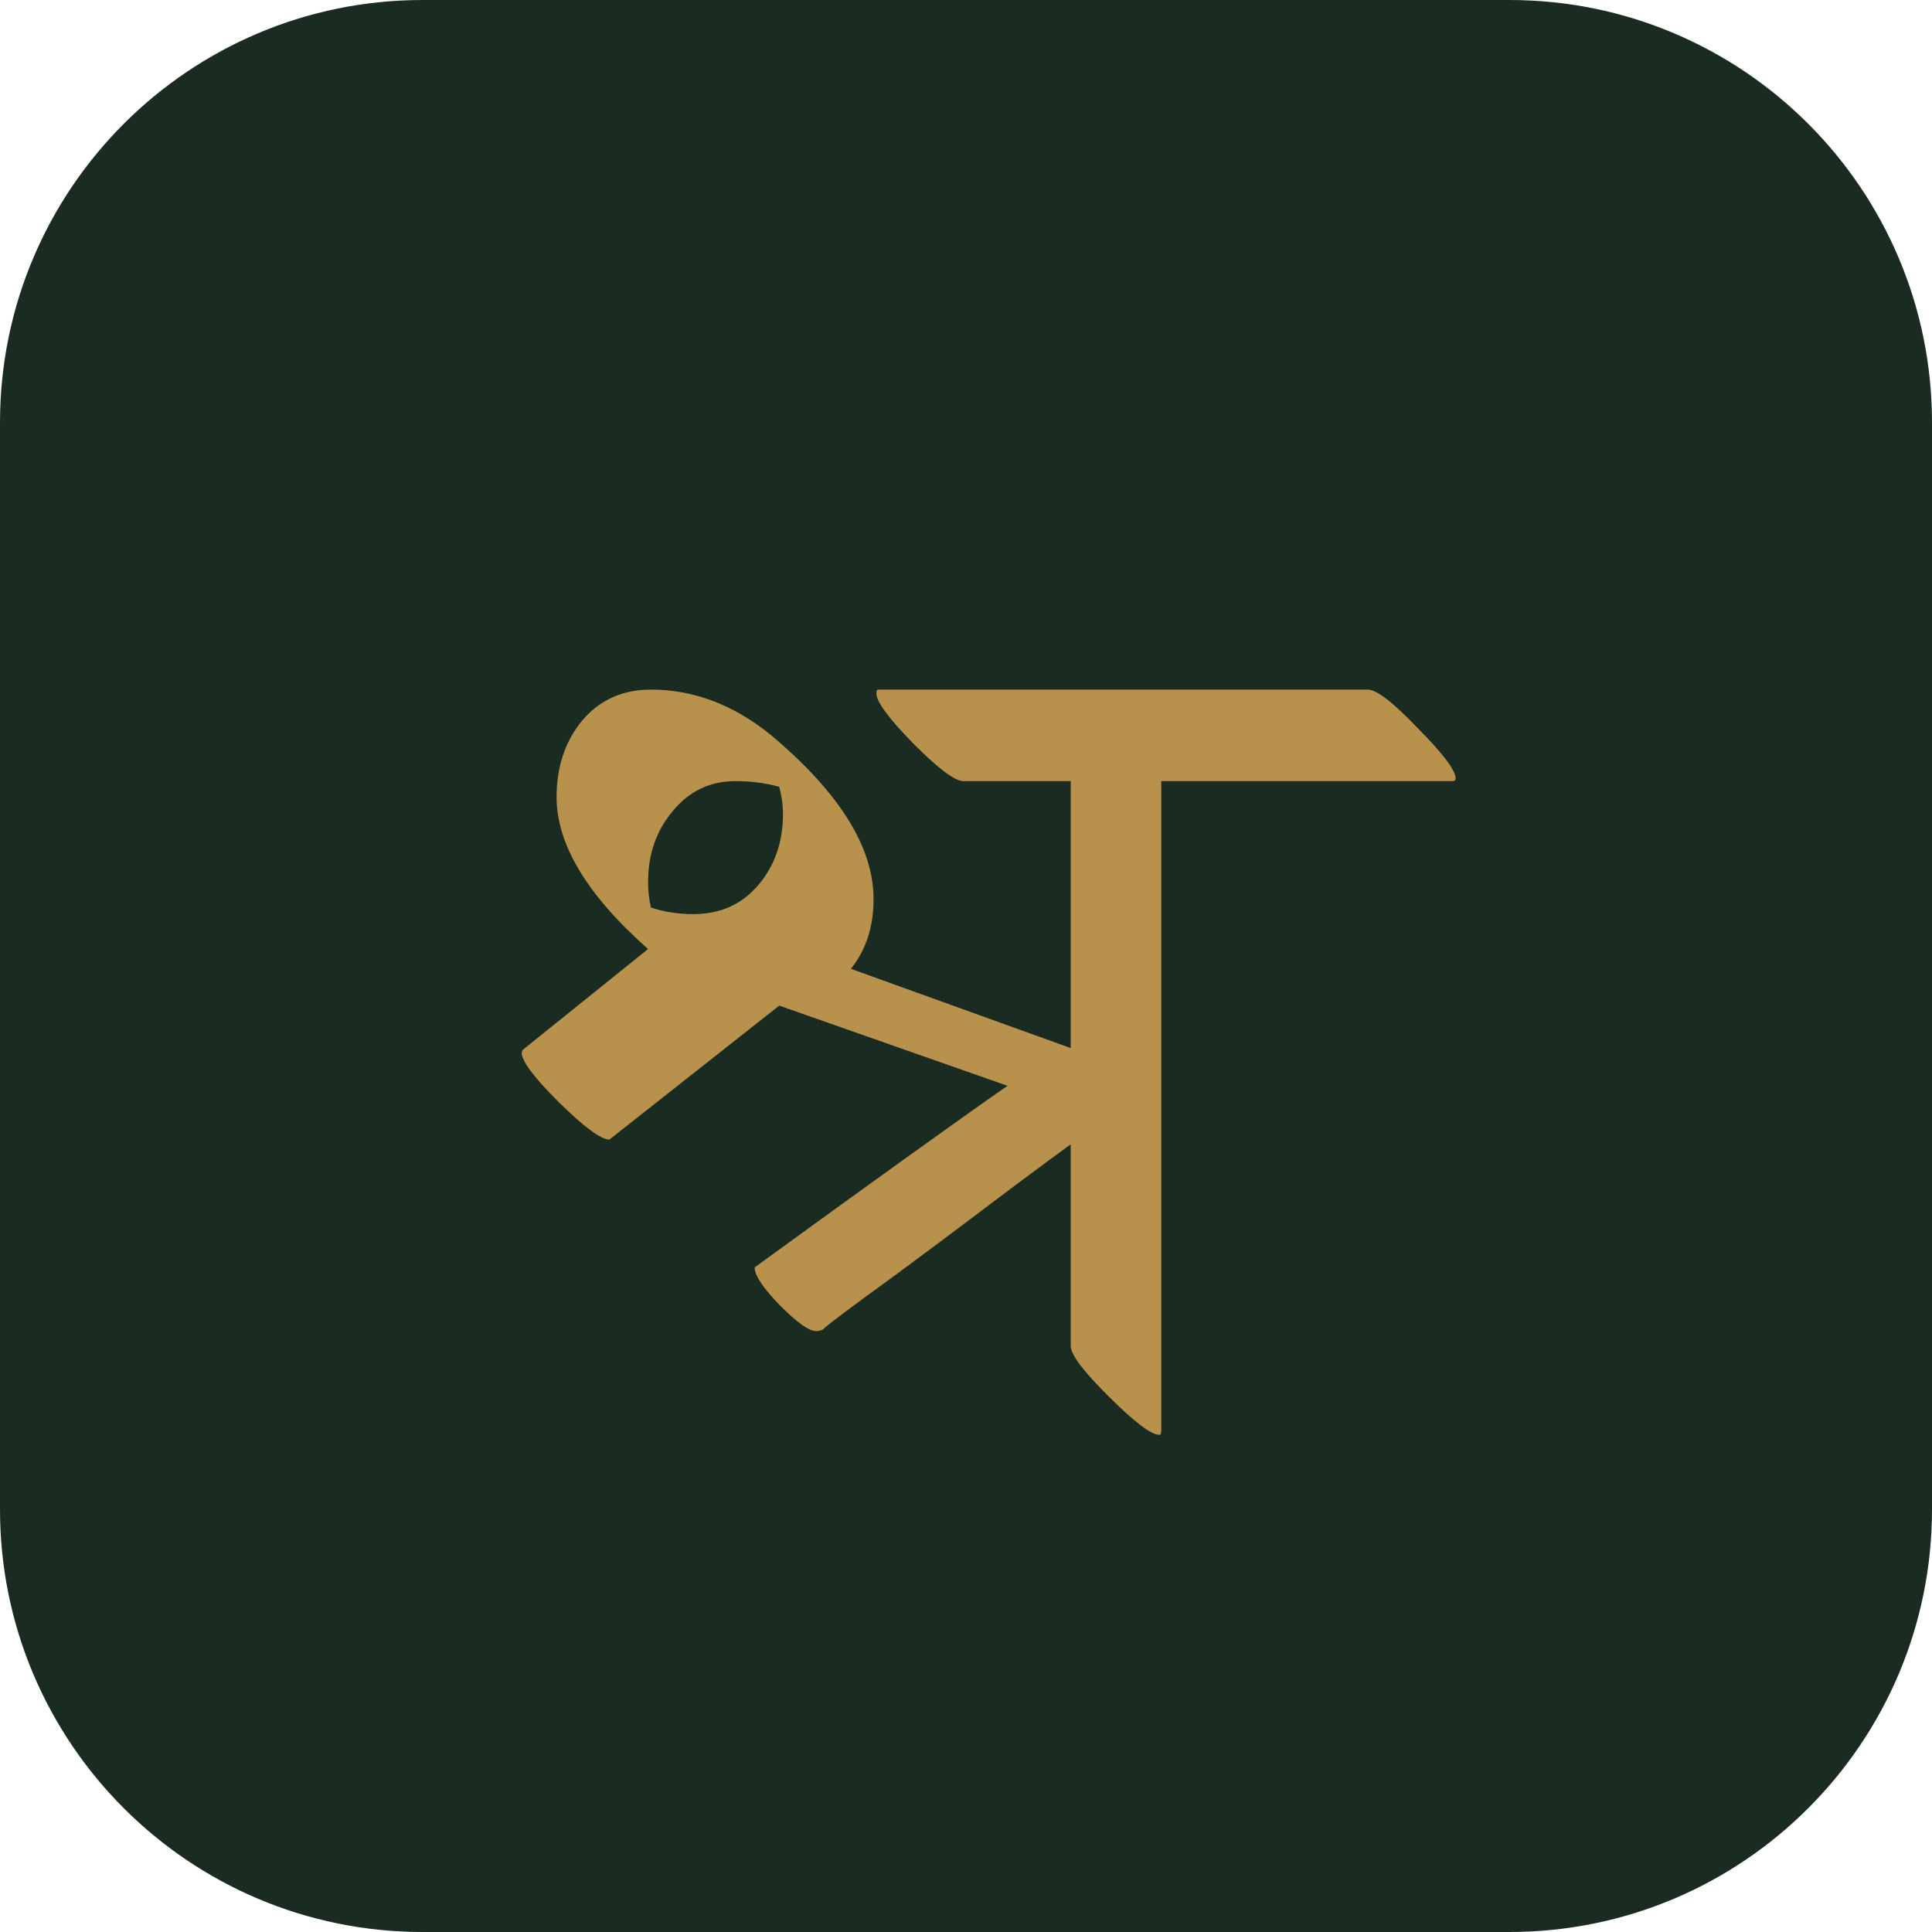
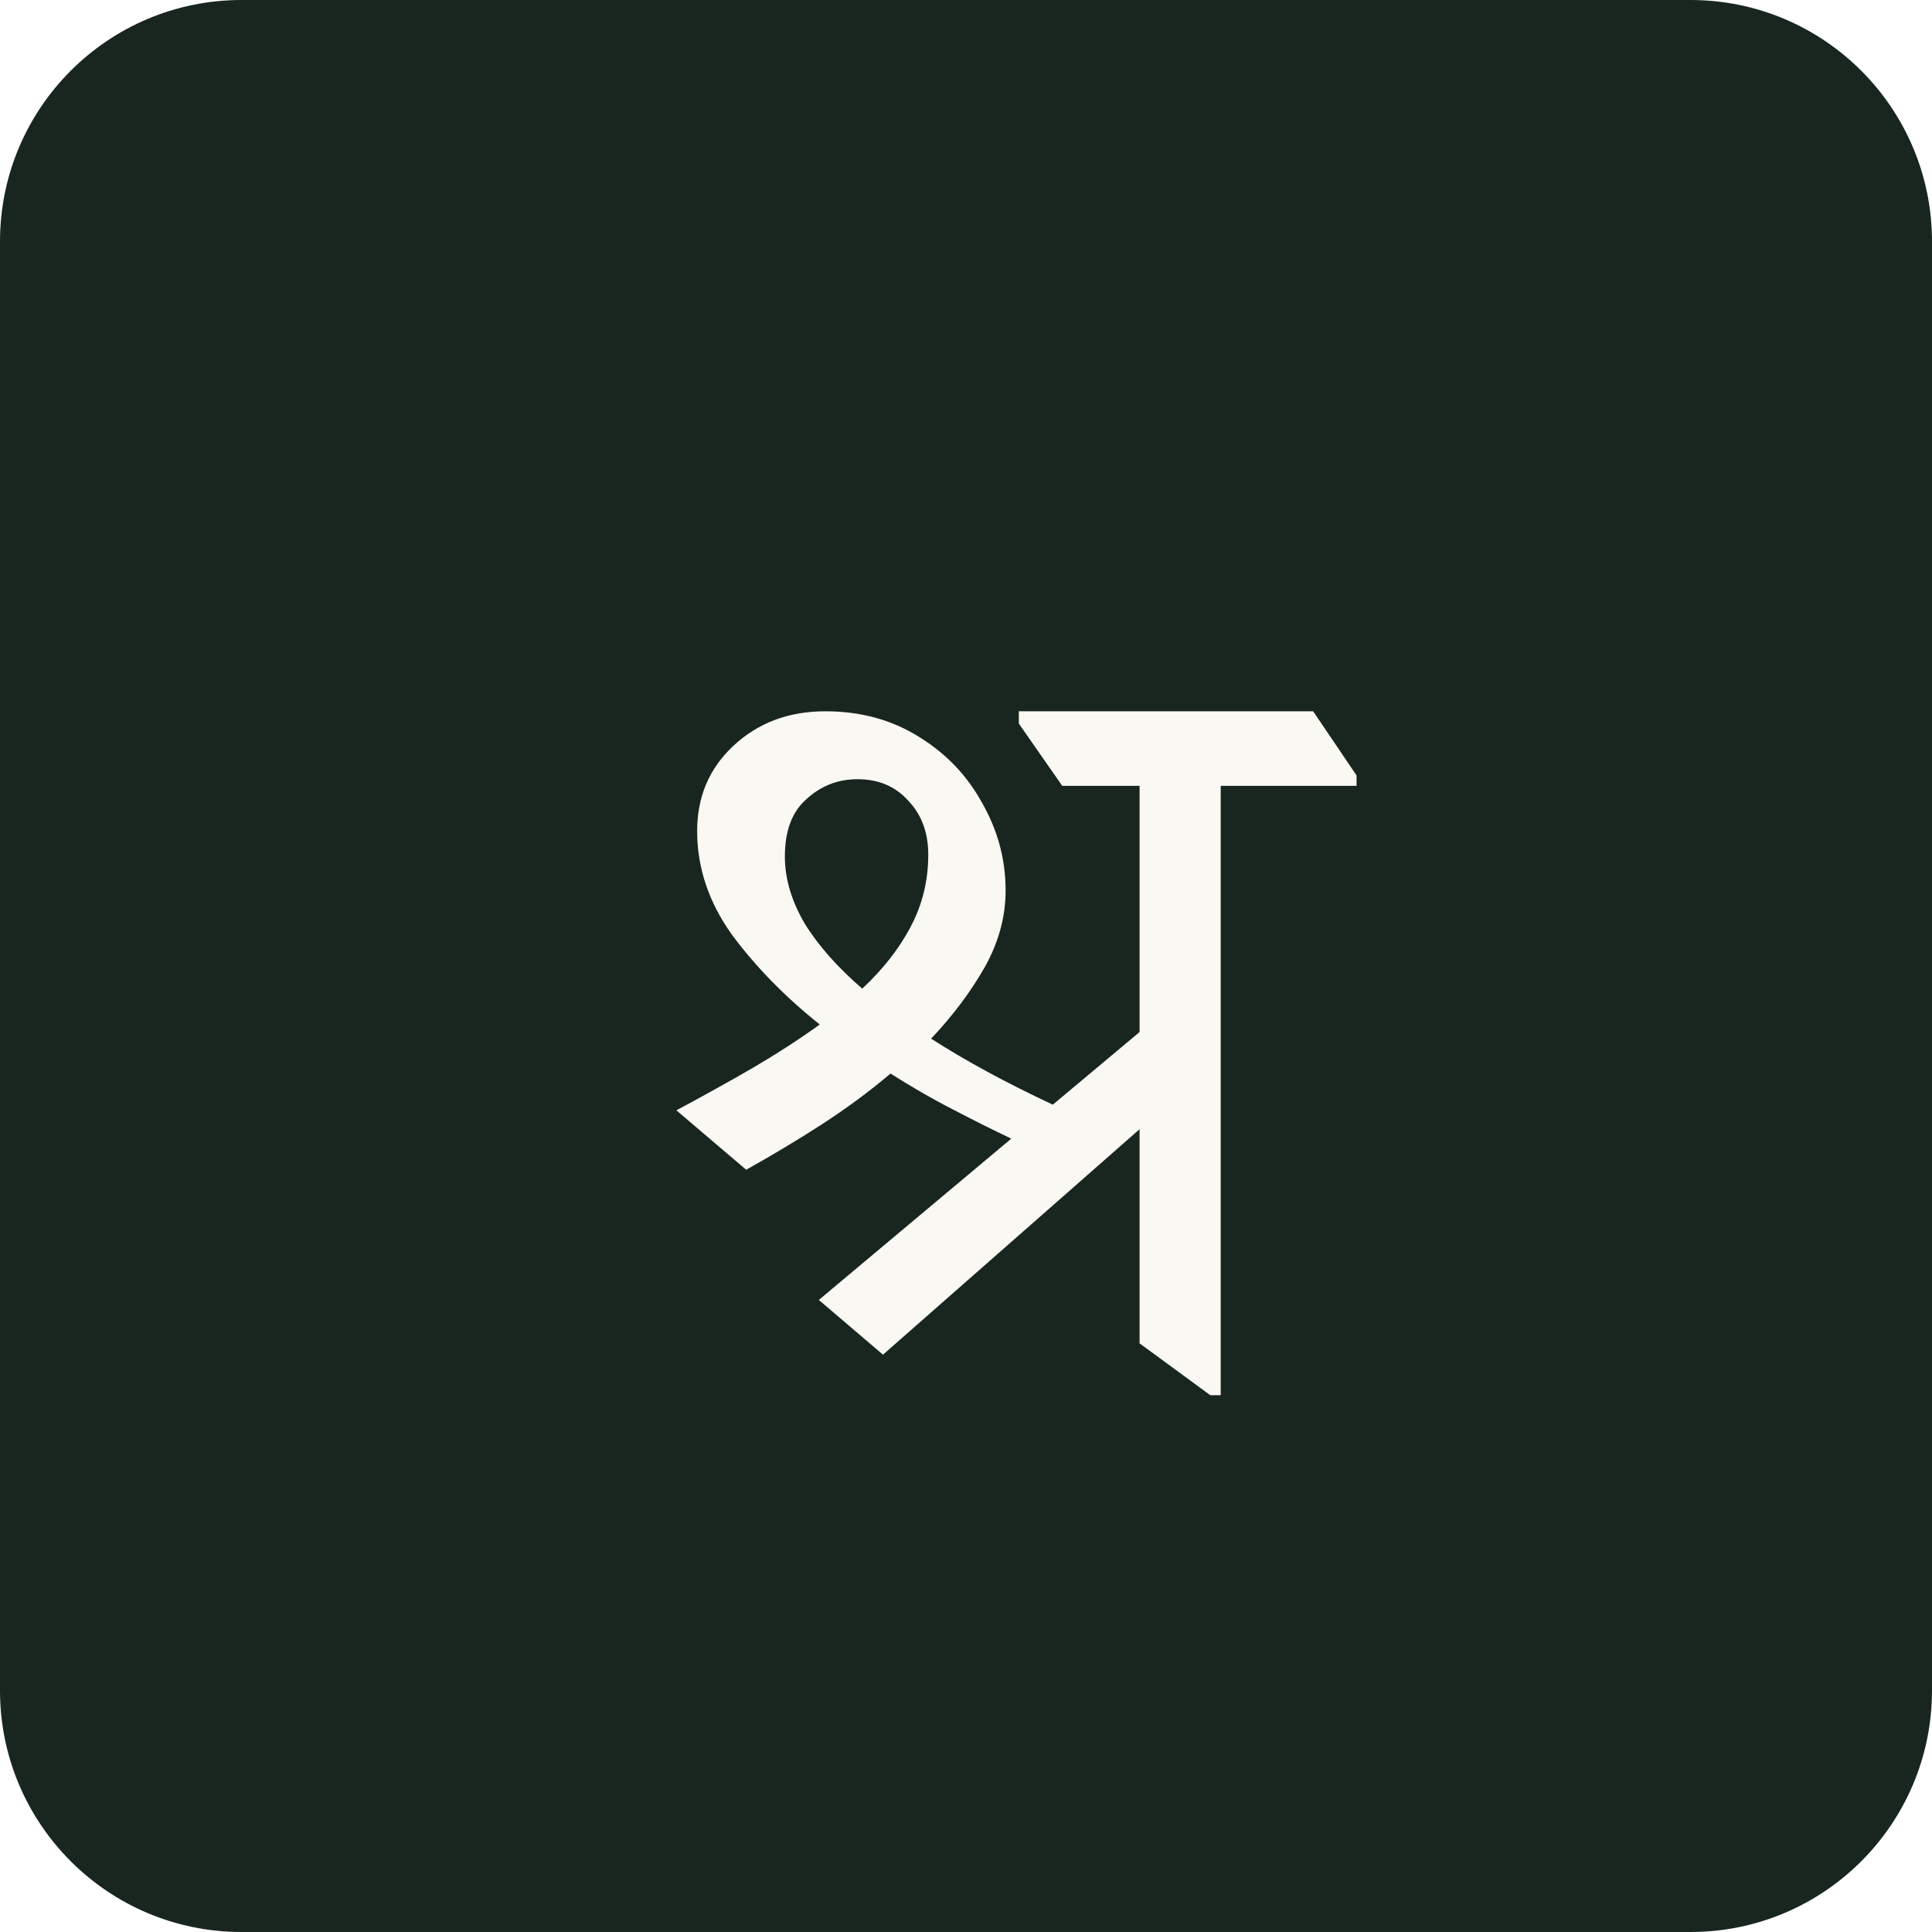
<svg xmlns="http://www.w3.org/2000/svg" viewBox="0 0 32 32">
-   <rect width="32" height="32" rx="7" fill="#1A2C22" />
-   <text x="16" y="23" font-family="Georgia, serif" font-size="19" fill="#B8924C" text-anchor="middle" dominant-baseline="auto">श्र</text>
+   <rect width="32" height="32" rx="4" fill="#18261F" />
+   <text x="16" y="23" font-family="'Noto Serif Devanagari', Georgia, serif" font-size="18" fill="#FAF8F3" text-anchor="middle" dominant-baseline="auto">श्र</text>
</svg>
